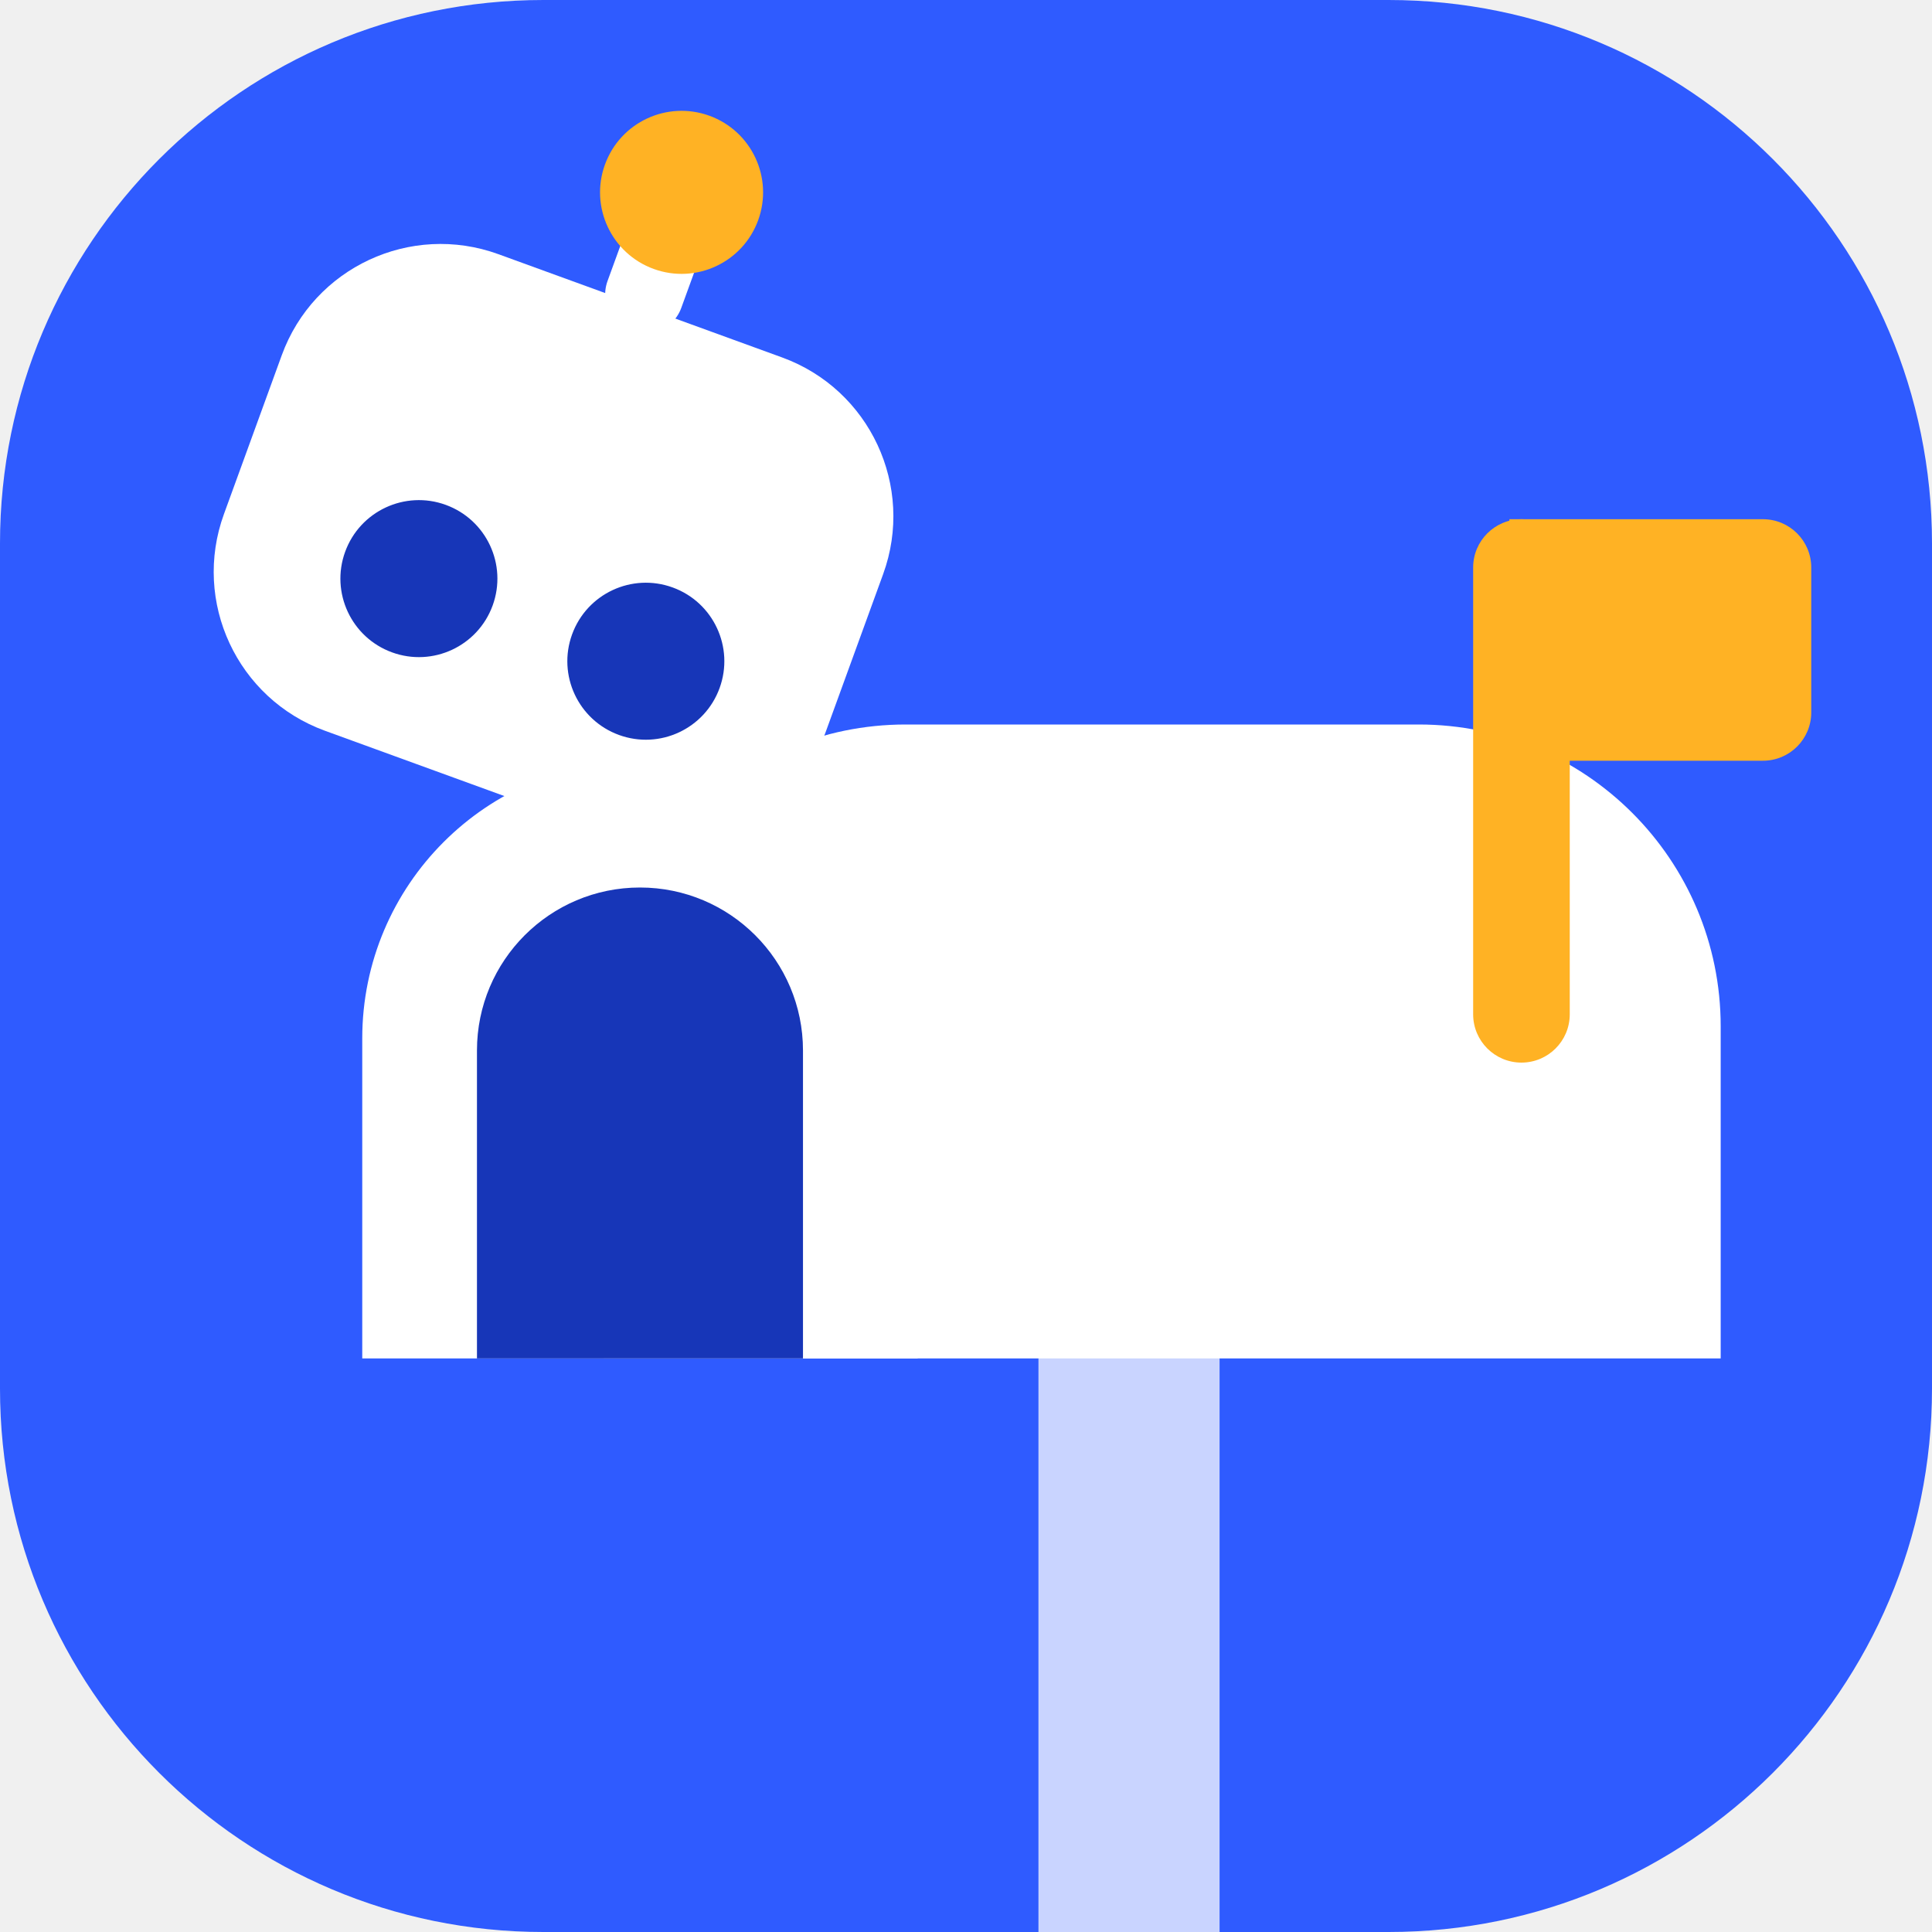
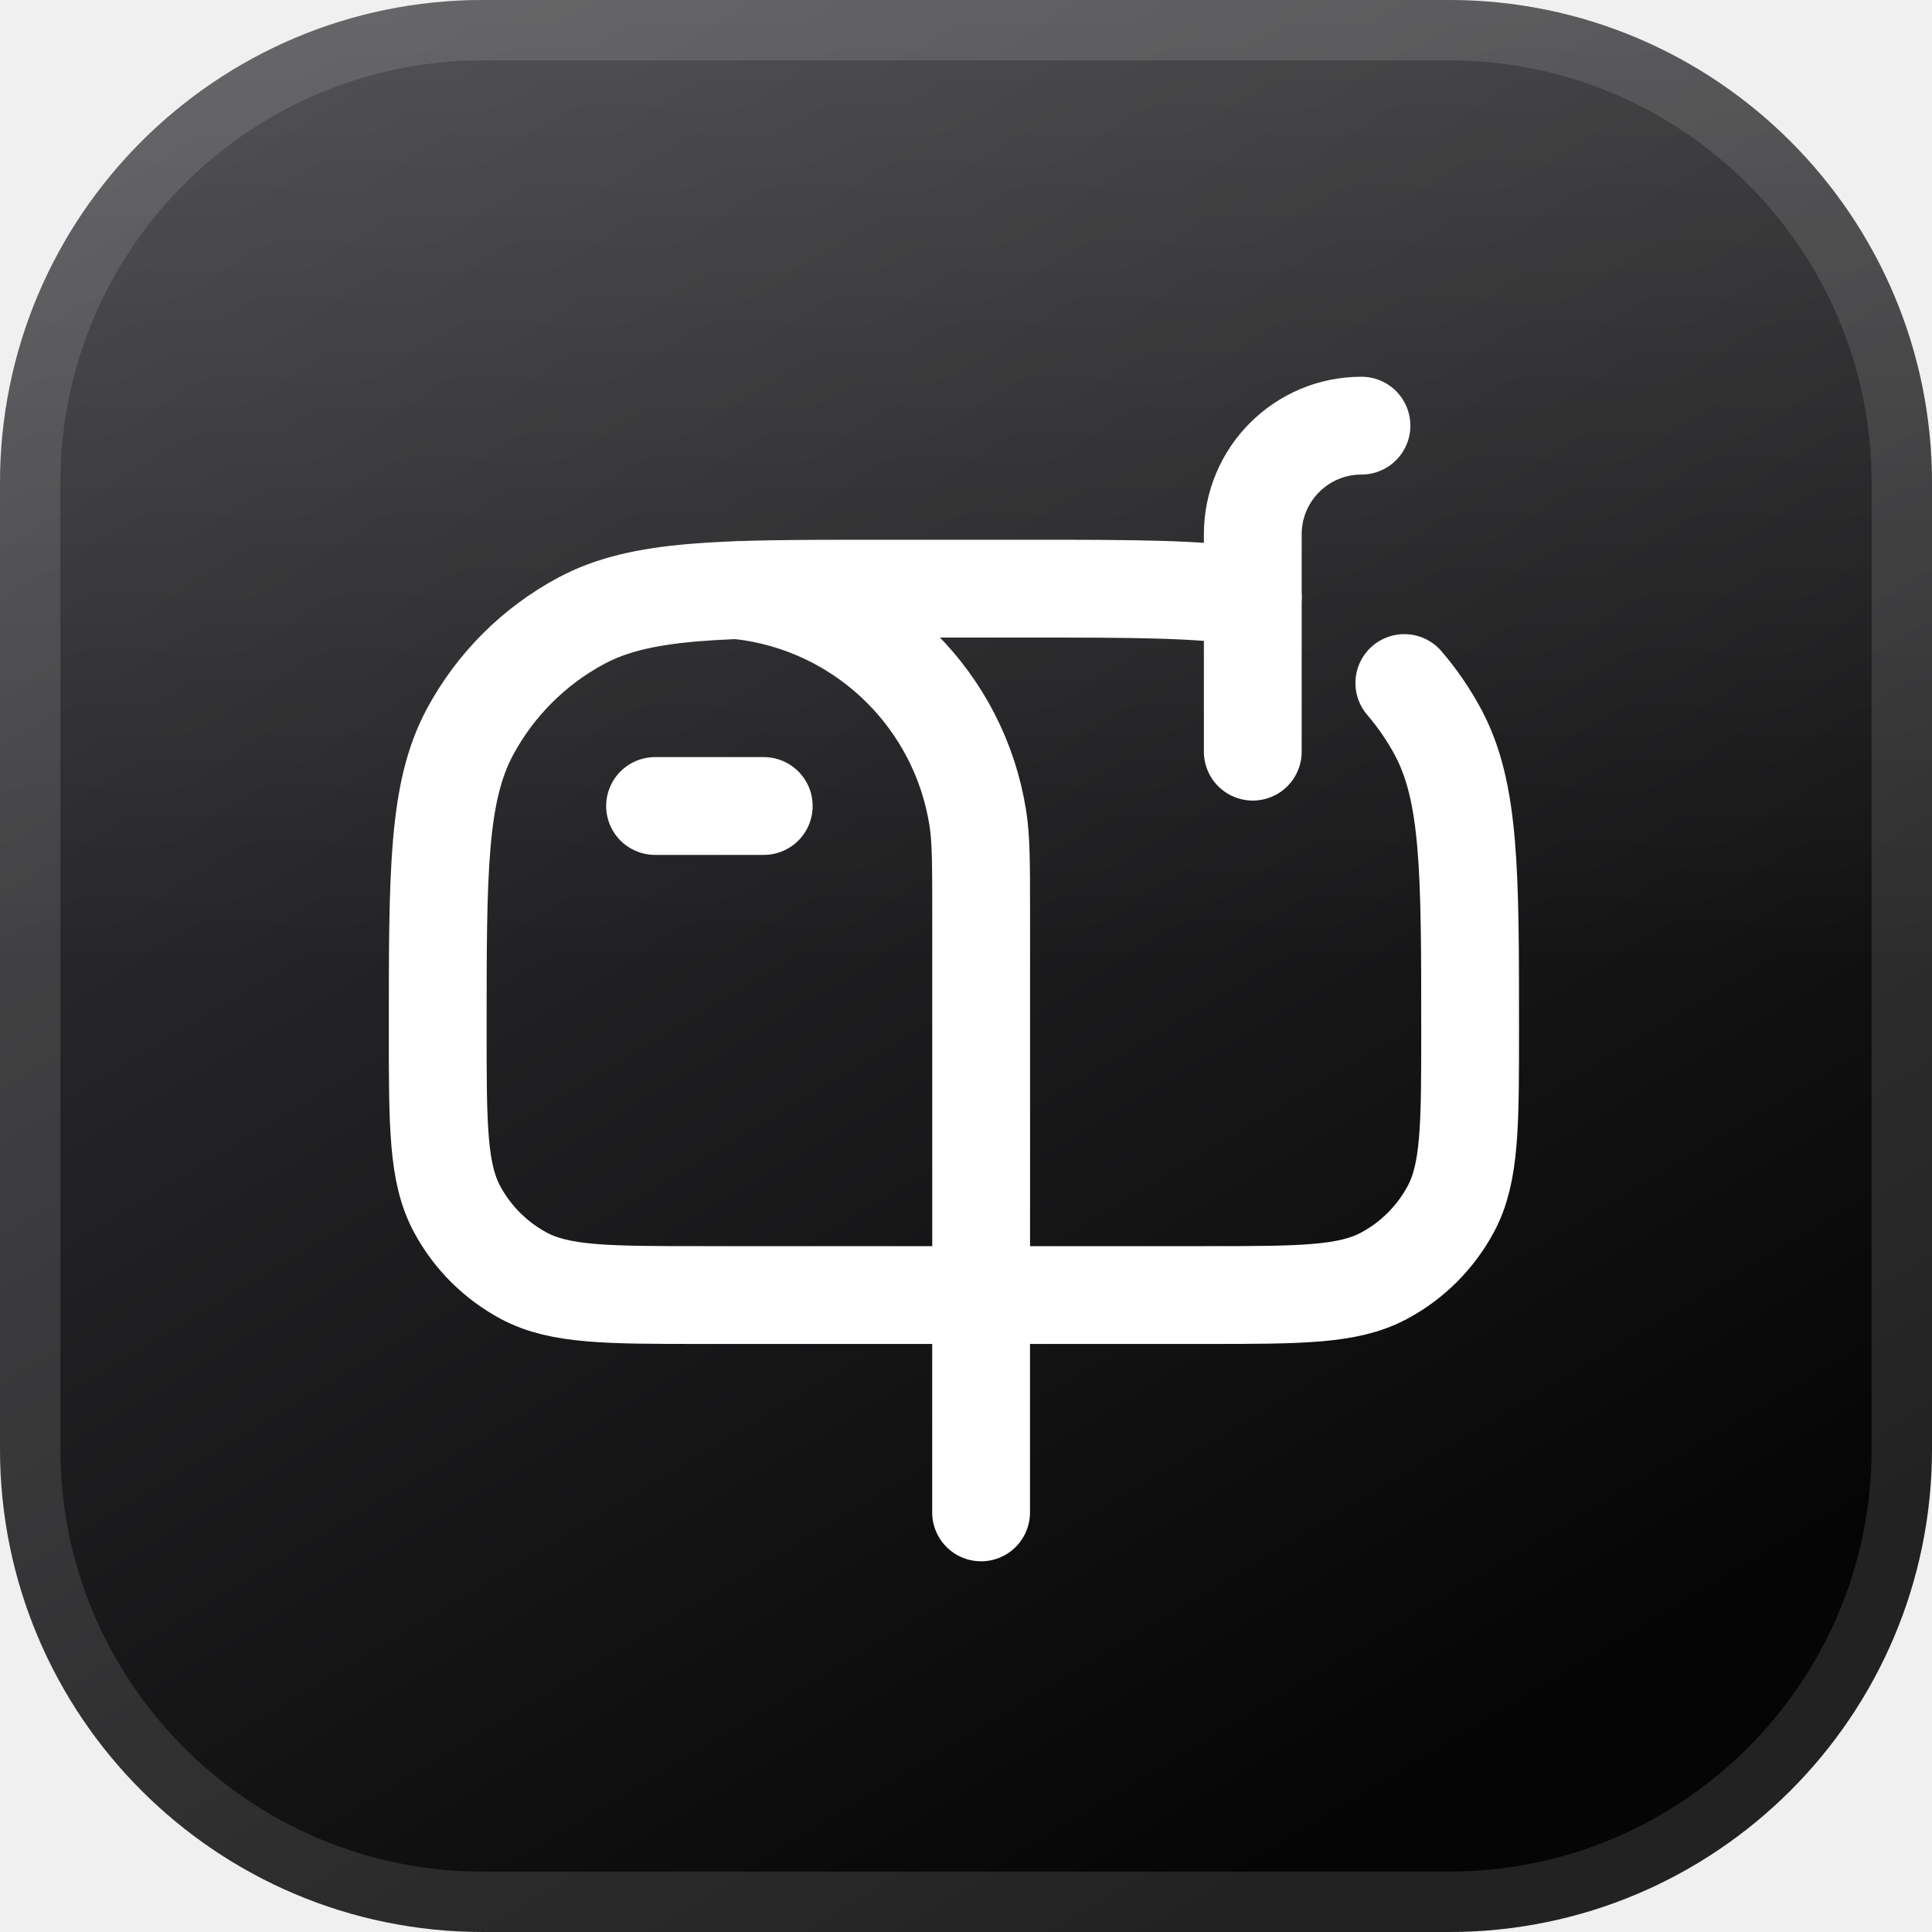
<svg xmlns="http://www.w3.org/2000/svg" viewBox="0 0 32 32">
-   <rect width="32" height="32" rx="9" fill="#2f5bff" />
-   <rect x="17.2" y="21" width="3" height="11" fill="#c9d4ff" />
-   <path d="M10 22.5V17a5 5 0 0 1 5-5h8.5a5 5 0 0 1 5 5v5.5z" fill="#fff" />
-   <rect x="24.4" y="8.6" width="1.6" height="9" rx="0.8" fill="#ffb224" />
-   <path d="M25 8.6h4.2a.8.8 0 0 1 .8.8v2.4a.8.8 0 0 1-.8.8H25z" fill="#ffb224" />
-   <path d="M6 22.5V17.2a4.6 4.6 0 0 1 9.2 0v5.3z" fill="#fff" />
-   <path d="M7.9 22.5v-5.1a2.7 2.7 0 0 1 5.4 0v5.1z" fill="#1736b8" />
-   <g transform="translate(0.6 1.2) rotate(20 8.5 8)">
-     <path d="M8.5 3.4V1.9" stroke="#fff" stroke-width="1.3" stroke-linecap="round" />
-     <circle cx="8.5" cy="1.6" r="1.35" fill="#ffb224" />
-     <rect x="3.2" y="3.6" width="10.6" height="8.4" rx="2.8" fill="#fff" />
-     <circle cx="6.6" cy="9.1" r="1.3" fill="#1736b8" />
-     <circle cx="10.6" cy="9.1" r="1.3" fill="#1736b8" />
+   <defs>
+     <linearGradient id="bg" x1="0" y1="0" x2="0.6" y2="1">
+       <stop offset="0" stop-color="#3b3b3f" />
+       <stop offset="1" stop-color="#050505" />
+     </linearGradient>
+     <linearGradient id="shine" x1="0" y1="0" x2="0" y2="1">
+       <stop offset="0" stop-color="#fff" stop-opacity="0.14" />
+       <stop offset="0.5" stop-color="#fff" stop-opacity="0" />
+     </linearGradient>
+   </defs>
+   <rect width="32" height="32" rx="8" fill="url(#bg)" />
+   <rect width="32" height="32" rx="8" fill="url(#shine)" />
+   <rect x="0.5" y="0.5" width="31" height="31" rx="7.5" fill="none" stroke="#fff" stroke-opacity="0.12" />
+   <g transform="translate(5 5.25) scale(0.9)" fill="none" stroke="#fff" stroke-width="1.8" stroke-linecap="round" stroke-linejoin="round">
+     <path d="M6.5 9H8.5" />
+     <path d="M17.5 8V4C17.5 2.895 18.395 2 19.5 2" />
+     <path d="M12.5 18L12.5 22" />
+     <path d="M17.5 5.159C16.535 5 15.259 5 13.375 5H10.625C7.707 5 6.248 5 5.143 5.59C4.271 6.057 3.557 6.771 3.09 7.643C2.5 8.748 2.5 10.207 2.5 13.125C2.5 14.876 2.5 15.752 2.854 16.414C3.134 16.938 3.563 17.366 4.086 17.646C4.749 18 5.624 18 7.375 18H16.625C18.376 18 19.252 18 19.914 17.646C20.438 17.366 20.866 16.938 21.146 16.414C21.5 15.752 21.5 14.876 21.5 13.125C21.5 10.207 21.5 8.748 20.91 7.643C20.736 7.318 20.527 7.014 20.289 6.737" />
+     <path d="M12.501 18V11C12.501 10.071 12.501 9.606 12.439 9.218C12.1 7.078 10.422 5.4 8.283 5.062C8.201 5.049 8.116 5.038 8.023 5.03" />
  </g>
</svg>
